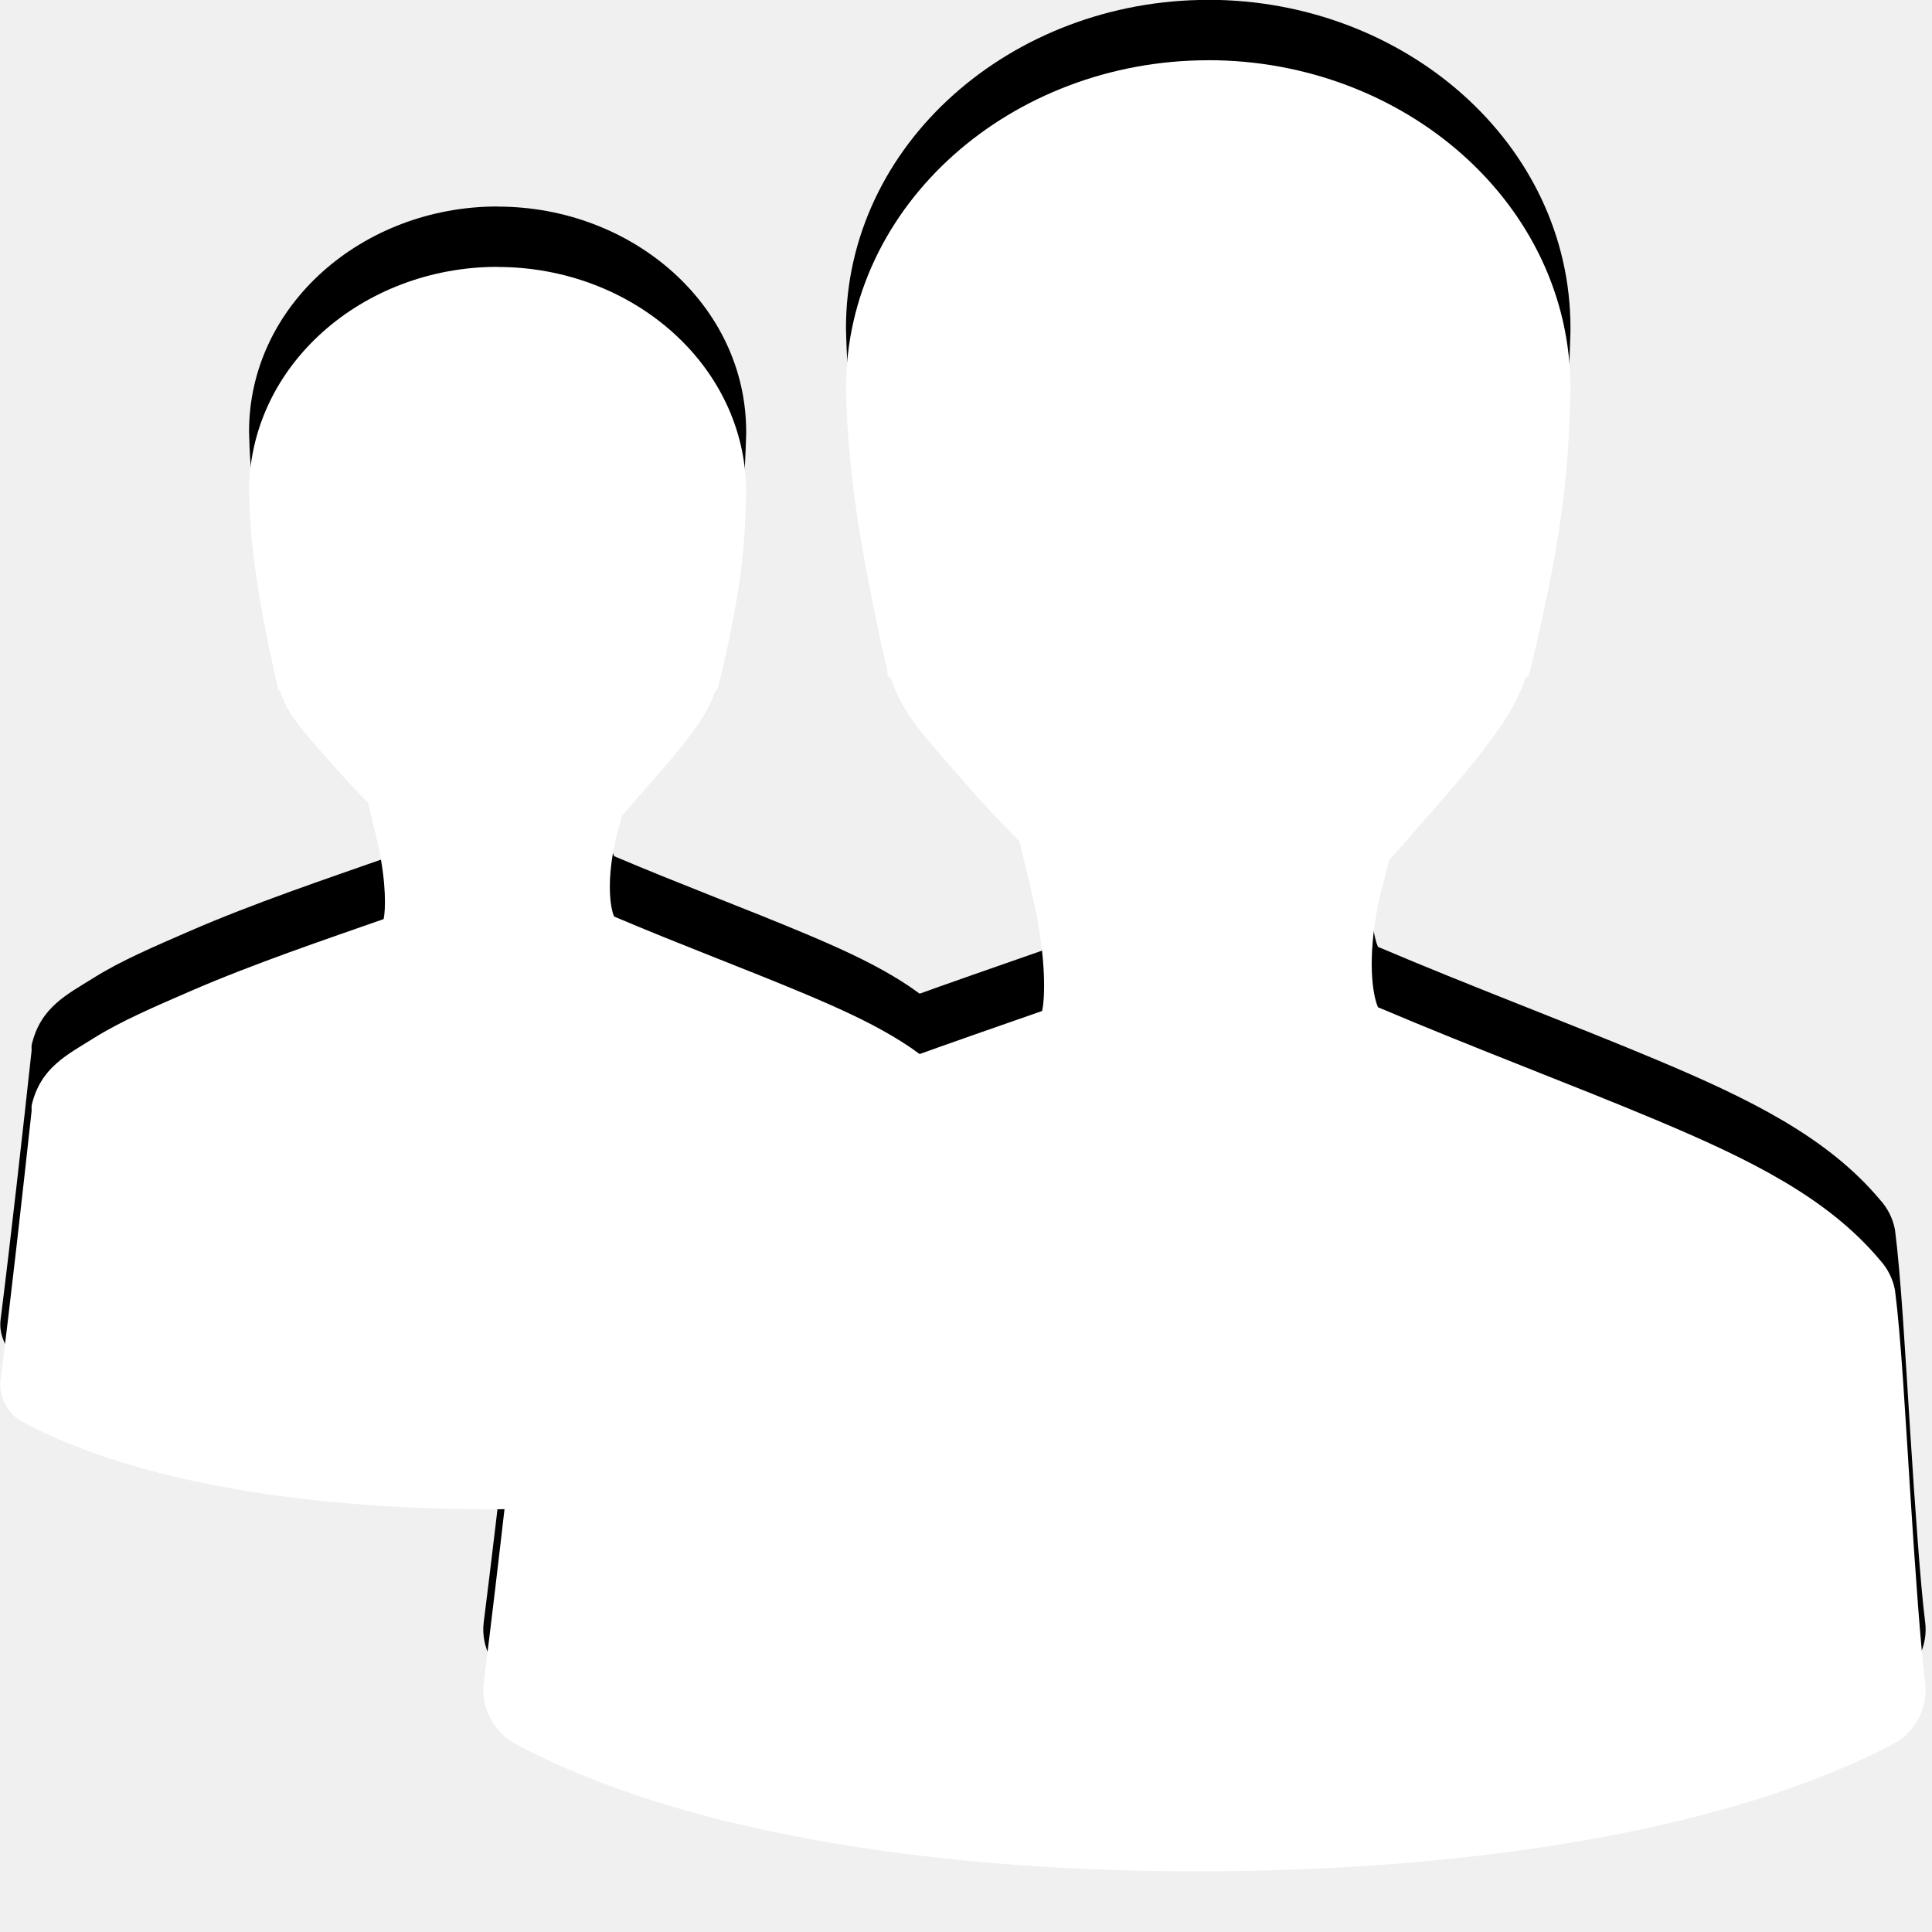
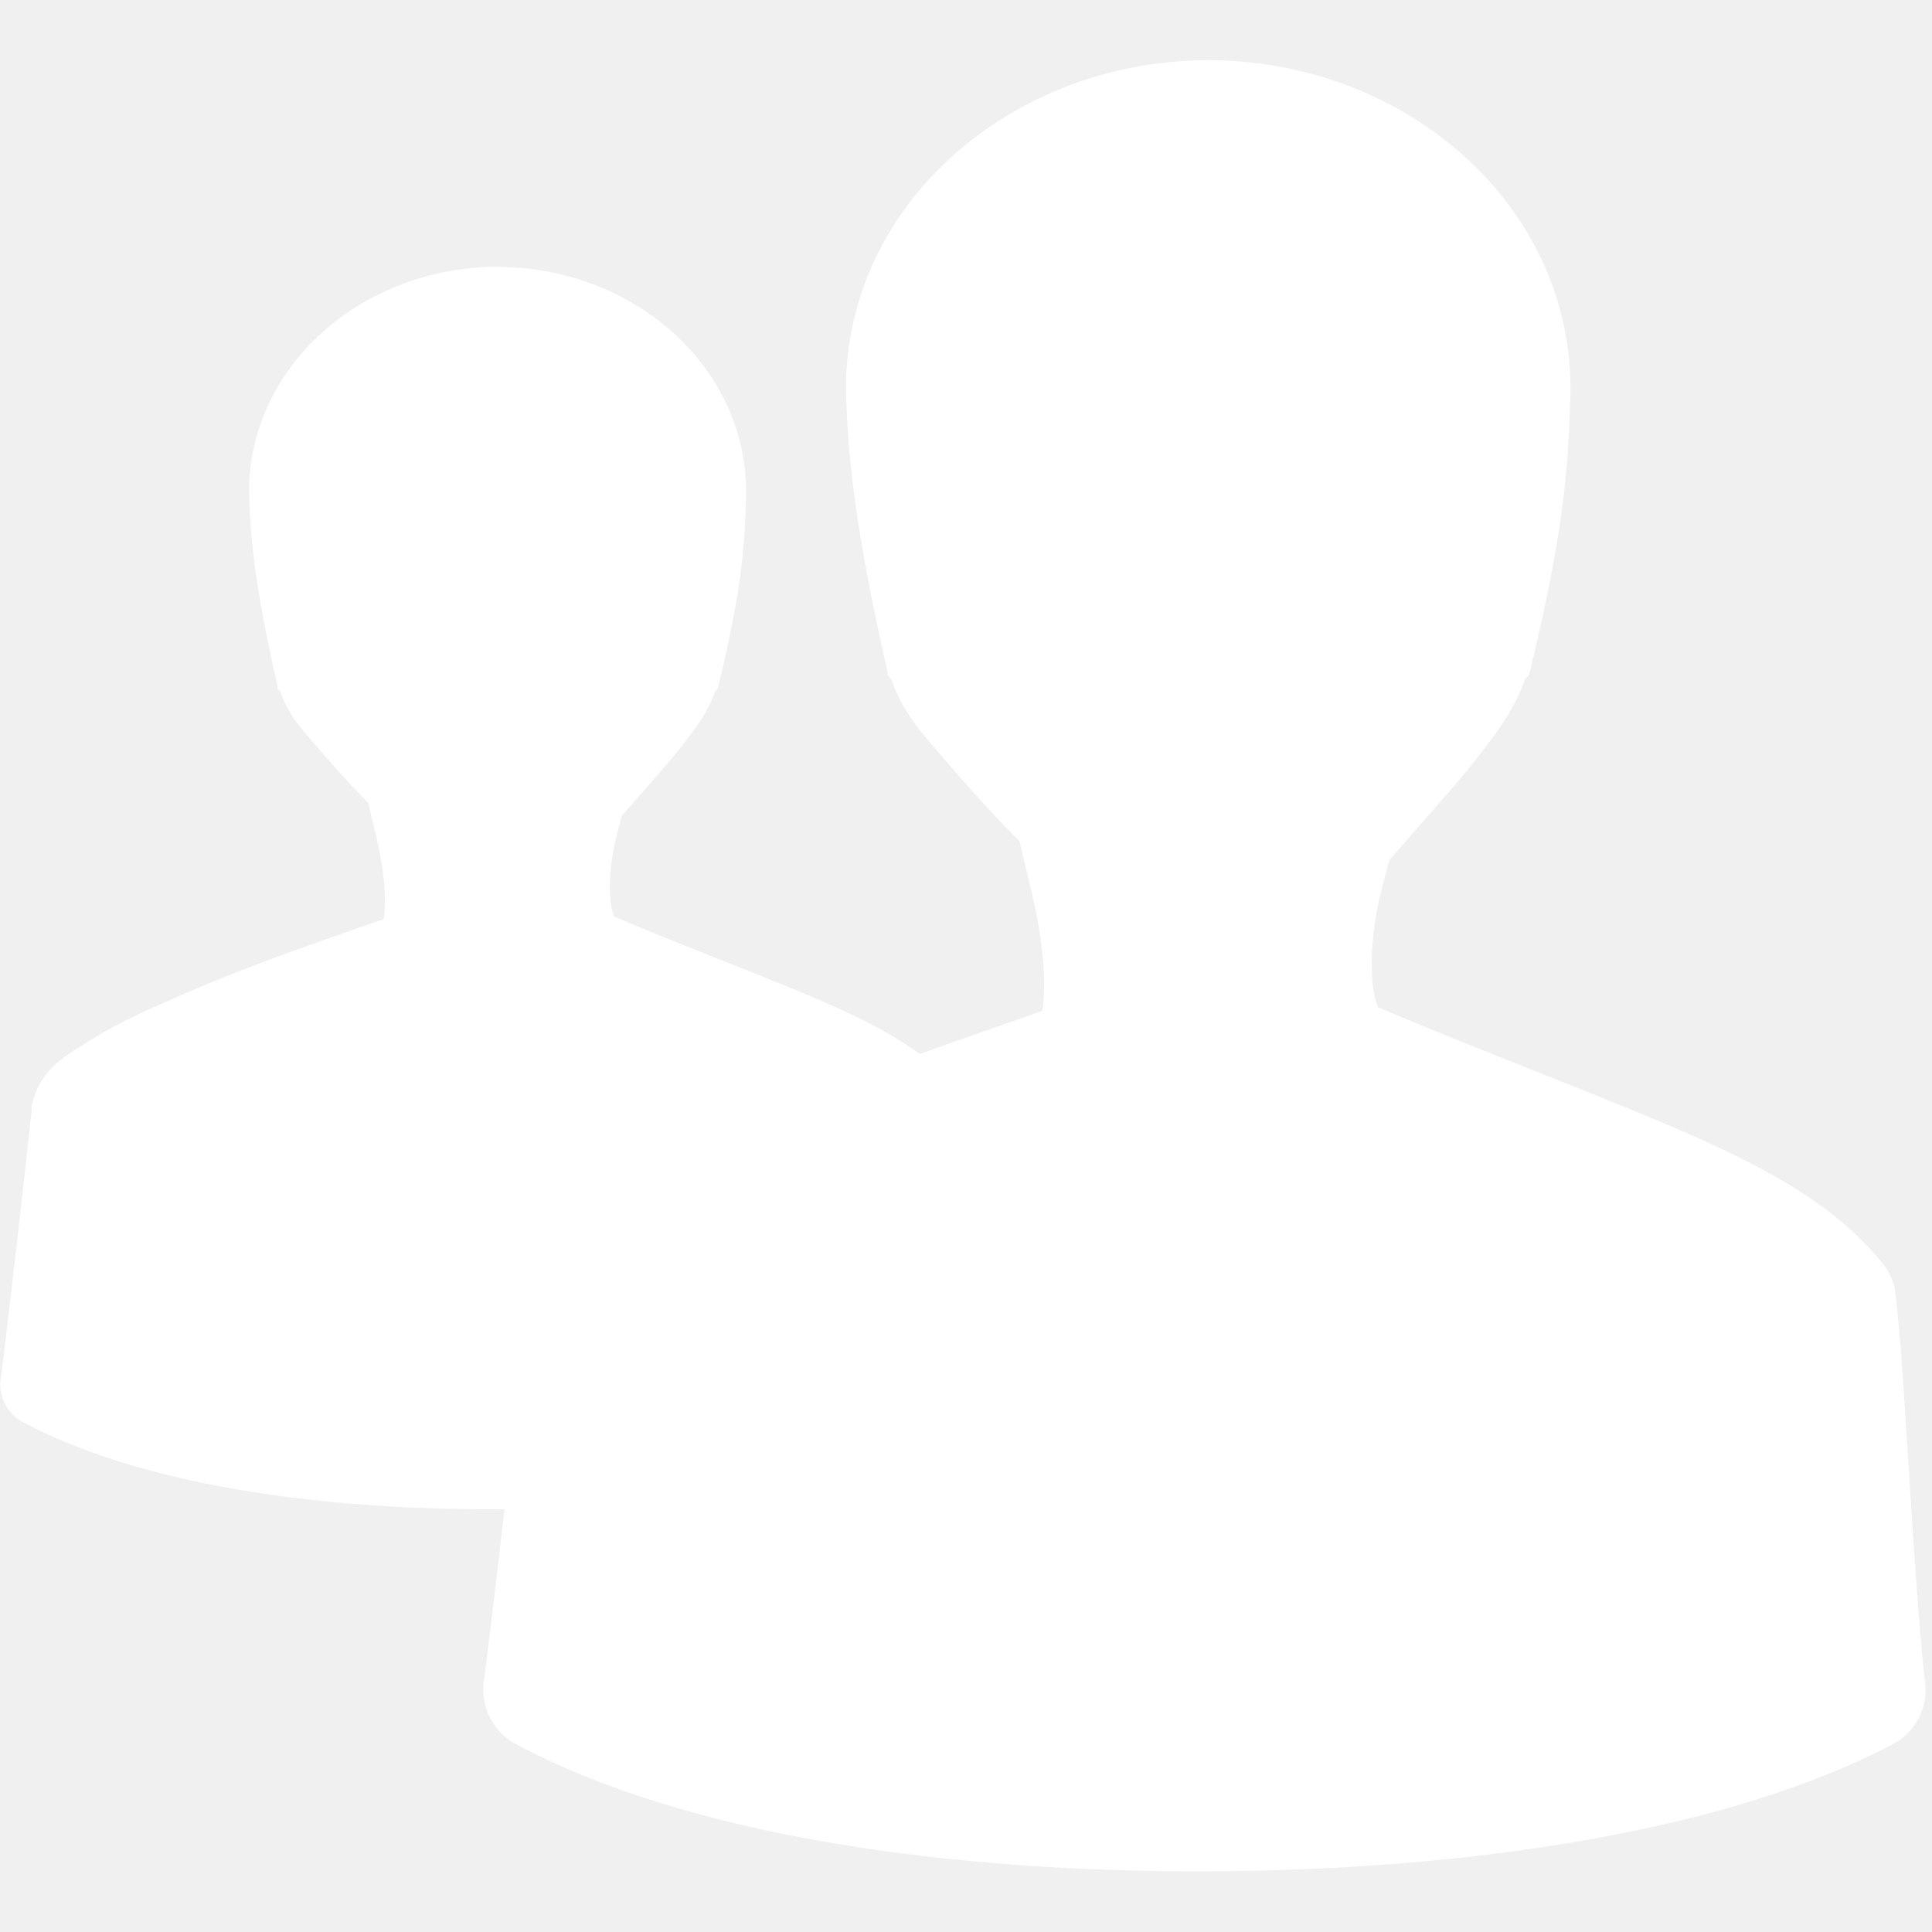
<svg xmlns="http://www.w3.org/2000/svg" height="32" width="32" version="1.1">
-   <g transform="translate(-359.05 -515.86)">
-     <path style="block-progression:tb;text-indent:0;color:#000000;text-transform:none" d="m367.29 519.28c-2.227 0-4.115 1.628-4.115 3.73 0.016 0.664 0.075 1.483 0.472 3.215v0.043l0.043 0.043c0.127 0.364 0.312 0.573 0.557 0.857 0.245 0.284 0.537 0.619 0.814 0.9 0.033 0.033 0.054 0.053 0.086 0.086 0.055 0.24 0.122 0.497 0.171 0.729 0.132 0.615 0.119 1.051 0.086 1.2-0.957 0.336-2.147 0.736-3.215 1.2-0.6 0.261-1.142 0.493-1.586 0.772-0.444 0.278-0.885 0.488-1.029 1.115-0.002 0.029-0.002 0.057 0 0.086-0.14 1.287-0.352 3.181-0.514 4.458-0.035 0.269 0.107 0.553 0.343 0.686 1.939 1.048 4.918 1.469 7.888 1.458 2.97-0.012 5.925-0.458 7.802-1.458 0.236-0.133 0.378-0.417 0.343-0.686-0.052-0.399-0.115-1.3-0.171-2.186-0.056-0.886-0.105-1.758-0.171-2.272-0.023-0.127-0.084-0.248-0.171-0.343-0.596-0.712-1.487-1.147-2.529-1.586-0.951-0.401-2.066-0.816-3.172-1.286-0.062-0.138-0.123-0.539 0-1.157 0.033-0.166 0.085-0.344 0.129-0.514 0.104-0.116 0.185-0.212 0.3-0.343 0.246-0.28 0.509-0.574 0.729-0.857 0.219-0.283 0.399-0.526 0.514-0.857l0.043-0.043c0.448-1.808 0.448-2.563 0.472-3.215v-0.043c0-2.101-1.889-3.73-4.115-3.73zm11.772-3.422c-3.246 0-6 2.374-6 5.437 0.023 0.968 0.11 2.162 0.687 4.687v0.062l0.062 0.062c0.185 0.531 0.455 0.835 0.812 1.25 0.357 0.415 0.783 0.903 1.188 1.312 0.048 0.048 0.078 0.078 0.125 0.125 0.08 0.349 0.178 0.725 0.25 1.062 0.193 0.897 0.173 1.533 0.125 1.75-1.395 0.49-3.13 1.073-4.687 1.75-0.874 0.38-1.665 0.719-2.312 1.125-0.647 0.406-1.291 0.712-1.5 1.625-0.003 0.042-0.003 0.083 0 0.125-0.204 1.877-0.514 4.637-0.75 6.5-0.051 0.392 0.156 0.806 0.5 1 2.827 1.527 7.17 2.142 11.5 2.125 4.329-0.017 8.638-0.668 11.375-2.125 0.344-0.194 0.551-0.608 0.5-1-0.075-0.582-0.168-1.895-0.25-3.188-0.082-1.292-0.153-2.563-0.25-3.312-0.034-0.186-0.122-0.361-0.25-0.5-0.869-1.038-2.168-1.673-3.688-2.312-1.387-0.584-3.013-1.19-4.625-1.875-0.09-0.201-0.18-0.786 0-1.688 0.048-0.242 0.124-0.501 0.188-0.75 0.152-0.17 0.27-0.308 0.438-0.5 0.358-0.409 0.743-0.837 1.062-1.25 0.32-0.413 0.581-0.767 0.75-1.25l0.062-0.062c0.653-2.637 0.654-3.737 0.688-4.687v-0.062c0-3.063-2.754-5.437-6-5.437z" />
-     <path style="block-progression:tb;text-indent:0;color:#000000;text-transform:none" d="m367.29 520.28c-2.227 0-4.115 1.628-4.115 3.73 0.016 0.664 0.075 1.483 0.472 3.215v0.043l0.043 0.043c0.127 0.364 0.312 0.573 0.557 0.857 0.245 0.284 0.537 0.619 0.814 0.9 0.033 0.033 0.054 0.053 0.086 0.086 0.055 0.24 0.122 0.497 0.171 0.729 0.132 0.615 0.119 1.051 0.086 1.2-0.957 0.336-2.147 0.736-3.215 1.2-0.6 0.261-1.142 0.493-1.586 0.772-0.444 0.278-0.885 0.488-1.029 1.115-0.002 0.029-0.002 0.057 0 0.086-0.14 1.287-0.352 3.181-0.514 4.458-0.035 0.269 0.107 0.553 0.343 0.686 1.939 1.048 4.918 1.469 7.888 1.458 2.97-0.012 5.925-0.458 7.802-1.458 0.236-0.133 0.378-0.417 0.343-0.686-0.052-0.399-0.115-1.3-0.171-2.186-0.056-0.886-0.105-1.758-0.171-2.272-0.023-0.127-0.084-0.248-0.171-0.343-0.596-0.712-1.487-1.147-2.529-1.586-0.951-0.401-2.066-0.816-3.172-1.286-0.062-0.138-0.123-0.539 0-1.157 0.033-0.166 0.085-0.344 0.129-0.514 0.104-0.116 0.185-0.212 0.3-0.343 0.246-0.28 0.509-0.574 0.729-0.857 0.219-0.283 0.399-0.526 0.514-0.857l0.043-0.043c0.448-1.808 0.448-2.563 0.472-3.215v-0.043c0-2.101-1.889-3.73-4.115-3.73zm11.772-3.422c-3.246 0-6 2.374-6 5.437 0.023 0.968 0.11 2.162 0.687 4.687v0.062l0.062 0.062c0.185 0.531 0.455 0.835 0.812 1.25 0.357 0.415 0.783 0.903 1.188 1.312 0.048 0.048 0.078 0.078 0.125 0.125 0.08 0.349 0.178 0.725 0.25 1.062 0.193 0.897 0.173 1.533 0.125 1.75-1.395 0.49-3.13 1.073-4.687 1.75-0.874 0.38-1.665 0.719-2.312 1.125-0.647 0.406-1.291 0.712-1.5 1.625-0.003 0.042-0.003 0.083 0 0.125-0.204 1.877-0.514 4.637-0.75 6.5-0.051 0.392 0.156 0.806 0.5 1 2.827 1.527 7.17 2.142 11.5 2.125 4.329-0.017 8.638-0.668 11.375-2.125 0.344-0.194 0.551-0.608 0.5-1-0.075-0.582-0.168-1.895-0.25-3.188-0.082-1.292-0.153-2.563-0.25-3.312-0.034-0.186-0.122-0.361-0.25-0.5-0.869-1.038-2.168-1.673-3.688-2.312-1.387-0.584-3.013-1.19-4.625-1.875-0.09-0.201-0.18-0.786 0-1.688 0.048-0.242 0.124-0.501 0.188-0.75 0.152-0.17 0.27-0.308 0.438-0.5 0.358-0.409 0.743-0.837 1.062-1.25 0.32-0.413 0.581-0.767 0.75-1.25l0.062-0.062c0.653-2.637 0.654-3.737 0.688-4.687v-0.062c0-3.063-2.754-5.437-6-5.437z" fill="#fff" />
-   </g>
+   <path style="block-progression:tb;color:#000000;text-transform:none;text-indent:0" d="m8.24 4.42c-2.227 0-4.115 1.628-4.115 3.73 0.016 0.664 0.075 1.483 0.472 3.215v0.043l0.043 0.043c0.127 0.364 0.312 0.573 0.557 0.857 0.245 0.284 0.537 0.619 0.814 0.9 0.033 0.033 0.054 0.053 0.086 0.086 0.055 0.24 0.122 0.497 0.171 0.729 0.132 0.615 0.119 1.051 0.086 1.2-0.957 0.336-2.147 0.736-3.215 1.2-0.6 0.261-1.142 0.493-1.586 0.772-0.444 0.278-0.885 0.488-1.029 1.115-0.002 0.029-0.002 0.057 0 0.086-0.14 1.287-0.352 3.181-0.514 4.458-0.035 0.269 0.107 0.553 0.343 0.686 1.939 1.048 4.918 1.469 7.888 1.458 2.97-0.012 5.925-0.458 7.802-1.458 0.236-0.133 0.378-0.417 0.343-0.686-0.052-0.399-0.115-1.3-0.171-2.186-0.056-0.886-0.105-1.758-0.171-2.272-0.023-0.127-0.084-0.248-0.171-0.343-0.596-0.712-1.487-1.147-2.529-1.586-0.951-0.401-2.066-0.816-3.172-1.286-0.062-0.138-0.123-0.539 0-1.157 0.033-0.166 0.085-0.344 0.129-0.514 0.104-0.116 0.185-0.212 0.3-0.343 0.246-0.28 0.509-0.574 0.729-0.857 0.219-0.283 0.399-0.526 0.514-0.857l0.043-0.043c0.448-1.808 0.448-2.563 0.472-3.215v-0.043c0-2.101-1.889-3.73-4.115-3.73zm11.772-3.422c-3.246 0-6 2.374-6 5.437 0.023 0.968 0.11 2.162 0.687 4.687v0.062l0.062 0.062c0.185 0.531 0.455 0.835 0.812 1.25 0.357 0.415 0.783 0.903 1.188 1.312 0.048 0.048 0.078 0.078 0.125 0.125 0.08 0.349 0.178 0.725 0.25 1.062 0.193 0.897 0.173 1.533 0.125 1.75-1.395 0.49-3.13 1.073-4.687 1.75-0.874 0.38-1.665 0.719-2.312 1.125-0.647 0.406-1.291 0.712-1.5 1.625-0.003 0.042-0.003 0.083 0 0.125-0.204 1.877-0.514 4.637-0.75 6.5-0.051 0.392 0.156 0.806 0.5 1 2.827 1.527 7.17 2.142 11.5 2.125 4.329-0.017 8.638-0.668 11.375-2.125 0.344-0.194 0.551-0.608 0.5-1-0.075-0.582-0.168-1.895-0.25-3.188-0.082-1.292-0.153-2.563-0.25-3.312-0.034-0.186-0.122-0.361-0.25-0.5-0.869-1.038-2.168-1.673-3.688-2.312-1.387-0.584-3.013-1.19-4.625-1.875-0.09-0.201-0.18-0.786 0-1.688 0.048-0.242 0.124-0.501 0.188-0.75 0.152-0.17 0.27-0.308 0.438-0.5 0.358-0.409 0.743-0.837 1.062-1.25 0.32-0.413 0.581-0.767 0.75-1.25l0.062-0.062c0.653-2.637 0.654-3.737 0.688-4.687v-0.062c0-3.063-2.754-5.437-6-5.437z" fill="#FFF" />
</svg>
